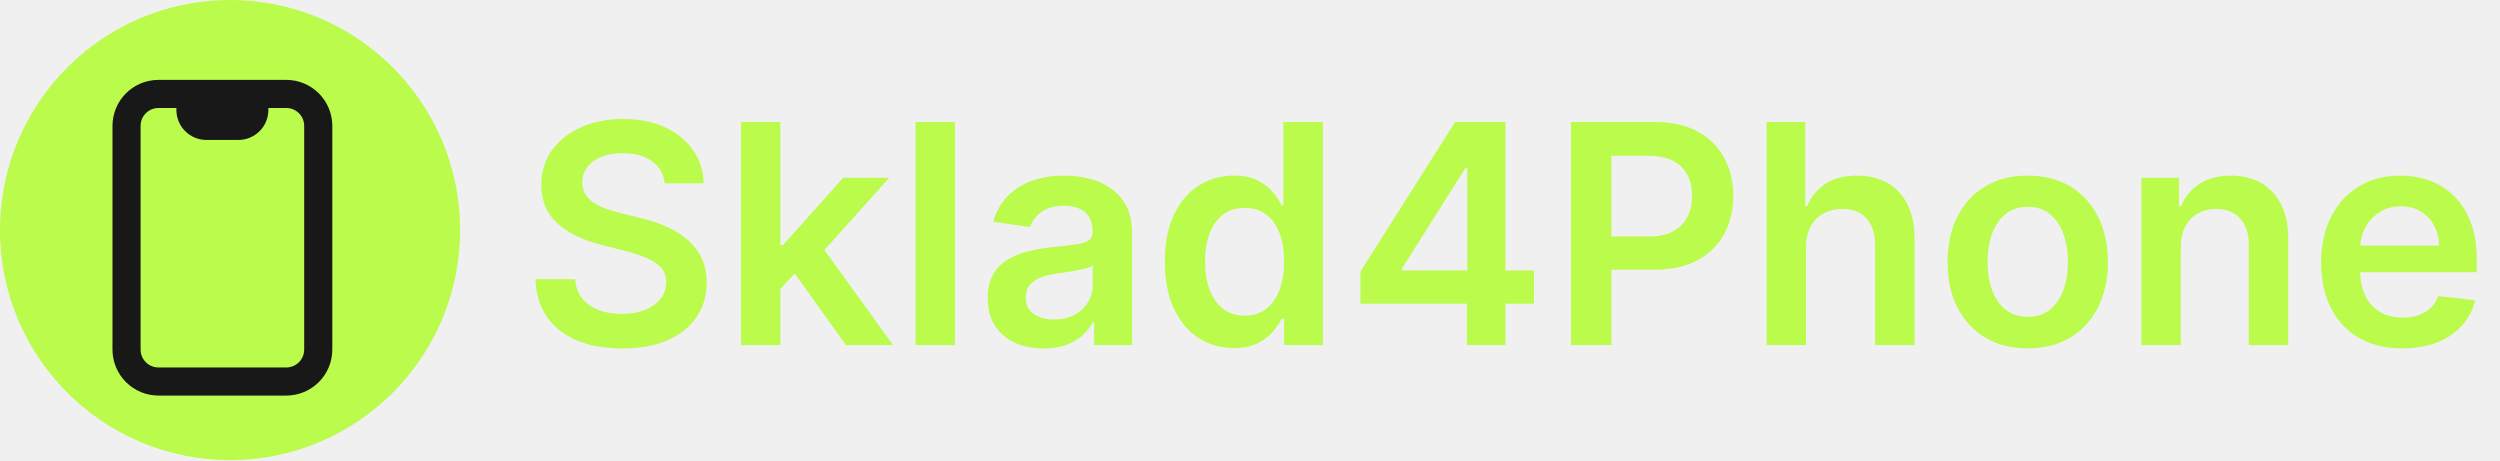
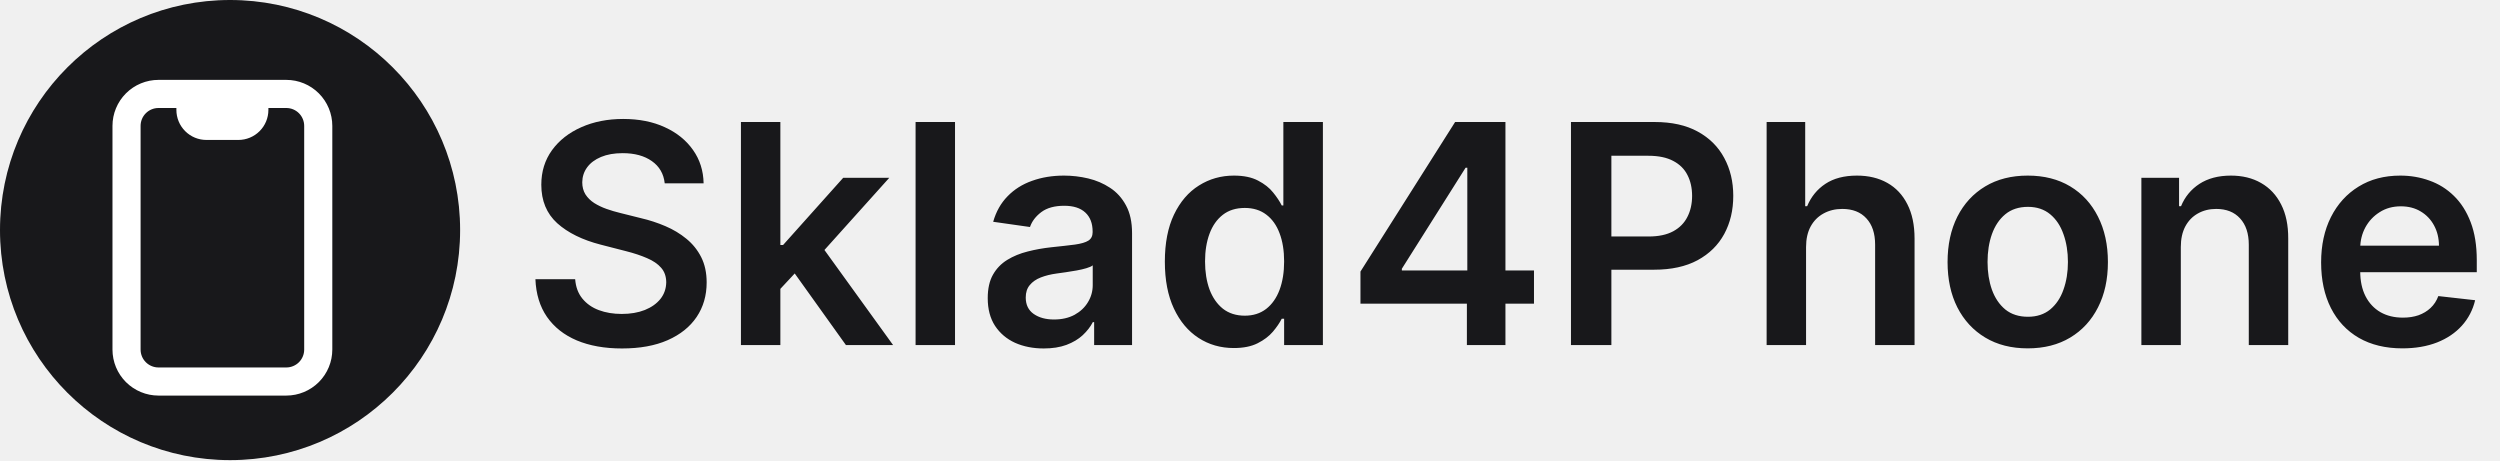
<svg xmlns="http://www.w3.org/2000/svg" width="163" height="30" viewBox="0 0 163 30" fill="none">
-   <circle cx="15" cy="15" r="15" fill="#BBFB4C" />
-   <path d="M12.417 6.125H10.333C9.781 6.125 9.251 6.344 8.86 6.735C8.469 7.126 8.25 7.656 8.25 8.208V22.792C8.25 23.344 8.469 23.874 8.86 24.265C9.251 24.655 9.781 24.875 10.333 24.875H18.667C19.219 24.875 19.749 24.655 20.14 24.265C20.53 23.874 20.75 23.344 20.75 22.792V8.208C20.75 7.656 20.53 7.126 20.14 6.735C19.749 6.344 19.219 6.125 18.667 6.125H16.583M12.417 6.125H16.583M12.417 6.125V7.167M16.583 6.125V7.167M12.417 7.167C12.417 7.443 12.526 7.708 12.722 7.903C12.917 8.099 13.182 8.208 13.458 8.208H15.542C15.818 8.208 16.083 8.099 16.278 7.903C16.474 7.708 16.583 7.443 16.583 7.167M12.417 7.167H16.583" stroke="#181818" stroke-width="1.833" stroke-linecap="round" stroke-linejoin="round" />
-   <path d="M43.34 11.953C43.273 11.333 42.994 10.85 42.501 10.504C42.014 10.159 41.379 9.986 40.598 9.986C40.049 9.986 39.578 10.069 39.185 10.234C38.792 10.4 38.491 10.625 38.283 10.909C38.074 11.193 37.968 11.518 37.963 11.882C37.963 12.185 38.032 12.448 38.169 12.671C38.311 12.893 38.503 13.082 38.744 13.239C38.986 13.39 39.253 13.518 39.547 13.622C39.84 13.726 40.136 13.814 40.435 13.885L41.798 14.226C42.347 14.354 42.876 14.527 43.382 14.744C43.894 14.962 44.35 15.237 44.753 15.568C45.16 15.9 45.482 16.3 45.719 16.768C45.956 17.237 46.074 17.787 46.074 18.416C46.074 19.268 45.856 20.019 45.42 20.668C44.985 21.312 44.355 21.816 43.531 22.18C42.712 22.54 41.72 22.72 40.555 22.72C39.424 22.72 38.441 22.545 37.608 22.195C36.779 21.844 36.131 21.333 35.662 20.66C35.198 19.988 34.947 19.169 34.909 18.203H37.501C37.539 18.71 37.696 19.131 37.97 19.467C38.245 19.803 38.602 20.055 39.043 20.22C39.488 20.386 39.985 20.469 40.534 20.469C41.107 20.469 41.609 20.384 42.04 20.213C42.475 20.038 42.816 19.796 43.062 19.489C43.309 19.176 43.434 18.812 43.439 18.395C43.434 18.016 43.323 17.704 43.105 17.457C42.887 17.206 42.582 16.998 42.189 16.832C41.801 16.662 41.346 16.51 40.825 16.378L39.17 15.952C37.972 15.644 37.026 15.178 36.33 14.553C35.638 13.923 35.293 13.087 35.293 12.046C35.293 11.188 35.525 10.438 35.989 9.794C36.457 9.15 37.094 8.651 37.899 8.295C38.704 7.936 39.615 7.756 40.633 7.756C41.666 7.756 42.57 7.936 43.347 8.295C44.128 8.651 44.741 9.145 45.186 9.78C45.631 10.41 45.861 11.134 45.875 11.953H43.34ZM50.653 19.077L50.646 15.973H51.058L54.978 11.591H57.983L53.16 16.96H52.627L50.653 19.077ZM48.309 22.5V7.955H50.88V22.5H48.309ZM55.156 22.5L51.605 17.535L53.338 15.724L58.231 22.5H55.156ZM62.267 7.955V22.5H59.696V7.955H62.267ZM68.05 22.72C67.359 22.72 66.736 22.597 66.182 22.351C65.633 22.1 65.197 21.731 64.875 21.243C64.558 20.755 64.4 20.154 64.4 19.439C64.4 18.823 64.513 18.314 64.74 17.912C64.968 17.509 65.278 17.188 65.671 16.946C66.064 16.704 66.507 16.522 66.999 16.399C67.496 16.271 68.01 16.179 68.54 16.122C69.179 16.056 69.698 15.997 70.096 15.945C70.493 15.888 70.782 15.803 70.962 15.689C71.147 15.57 71.239 15.388 71.239 15.142V15.099C71.239 14.564 71.08 14.15 70.763 13.857C70.446 13.563 69.989 13.416 69.392 13.416C68.763 13.416 68.263 13.553 67.894 13.828C67.529 14.103 67.283 14.427 67.155 14.801L64.755 14.46C64.944 13.797 65.257 13.243 65.692 12.798C66.128 12.348 66.66 12.012 67.29 11.79C67.92 11.562 68.616 11.449 69.378 11.449C69.904 11.449 70.427 11.51 70.948 11.633C71.469 11.757 71.945 11.96 72.375 12.244C72.806 12.524 73.152 12.905 73.412 13.388C73.677 13.871 73.81 14.474 73.81 15.199V22.5H71.338V21.001H71.253C71.097 21.305 70.877 21.588 70.593 21.854C70.313 22.114 69.961 22.325 69.534 22.486C69.113 22.642 68.618 22.72 68.05 22.72ZM68.718 20.831C69.234 20.831 69.681 20.729 70.06 20.526C70.439 20.317 70.73 20.043 70.934 19.702C71.142 19.361 71.246 18.989 71.246 18.587V17.301C71.166 17.367 71.028 17.429 70.834 17.486C70.645 17.543 70.432 17.592 70.195 17.635C69.958 17.678 69.724 17.715 69.492 17.749C69.26 17.782 69.059 17.81 68.888 17.834C68.505 17.886 68.161 17.971 67.858 18.09C67.555 18.208 67.316 18.374 67.141 18.587C66.966 18.795 66.878 19.065 66.878 19.396C66.878 19.87 67.051 20.227 67.397 20.469C67.742 20.71 68.183 20.831 68.718 20.831ZM80.444 22.692C79.587 22.692 78.82 22.472 78.142 22.031C77.465 21.591 76.93 20.952 76.537 20.114C76.144 19.276 75.948 18.258 75.948 17.06C75.948 15.848 76.147 14.825 76.544 13.992C76.947 13.153 77.489 12.521 78.171 12.095C78.853 11.664 79.613 11.449 80.451 11.449C81.09 11.449 81.615 11.558 82.027 11.776C82.439 11.989 82.766 12.247 83.007 12.55C83.249 12.848 83.436 13.13 83.569 13.395H83.675V7.955H86.253V22.5H83.725V20.781H83.569C83.436 21.046 83.244 21.328 82.993 21.626C82.742 21.92 82.411 22.171 81.999 22.379C81.587 22.588 81.069 22.692 80.444 22.692ZM81.161 20.582C81.705 20.582 82.169 20.436 82.553 20.142C82.936 19.844 83.228 19.43 83.427 18.899C83.625 18.369 83.725 17.751 83.725 17.046C83.725 16.34 83.625 15.727 83.427 15.206C83.232 14.685 82.944 14.28 82.56 13.992C82.181 13.703 81.715 13.558 81.161 13.558C80.588 13.558 80.11 13.707 79.726 14.006C79.343 14.304 79.054 14.716 78.86 15.242C78.666 15.767 78.569 16.368 78.569 17.046C78.569 17.727 78.666 18.336 78.86 18.871C79.059 19.401 79.35 19.82 79.733 20.128C80.122 20.431 80.597 20.582 81.161 20.582ZM88.702 19.801V17.706L94.874 7.955H96.621V10.938H95.555L91.401 17.521V17.635H100.016V19.801H88.702ZM95.641 22.5V19.162L95.669 18.224V7.955H98.155V22.5H95.641ZM102.427 22.5V7.955H107.881C108.999 7.955 109.936 8.163 110.694 8.58C111.456 8.996 112.031 9.569 112.42 10.298C112.813 11.023 113.009 11.847 113.009 12.77C113.009 13.703 112.813 14.531 112.42 15.256C112.027 15.98 111.447 16.551 110.68 16.967C109.913 17.379 108.968 17.585 107.846 17.585H104.231V15.419H107.491C108.144 15.419 108.679 15.305 109.096 15.078C109.513 14.851 109.82 14.538 110.019 14.141C110.223 13.743 110.325 13.286 110.325 12.77C110.325 12.254 110.223 11.799 110.019 11.406C109.82 11.013 109.51 10.708 109.089 10.49C108.672 10.268 108.135 10.156 107.477 10.156H105.062V22.5H102.427ZM117.755 16.108V22.5H115.184V7.955H117.699V13.445H117.826C118.082 12.829 118.477 12.344 119.012 11.989C119.552 11.629 120.239 11.449 121.072 11.449C121.83 11.449 122.49 11.607 123.054 11.925C123.617 12.242 124.053 12.706 124.36 13.317C124.673 13.928 124.829 14.673 124.829 15.554V22.5H122.258V15.952C122.258 15.218 122.069 14.647 121.69 14.24C121.316 13.828 120.79 13.622 120.113 13.622C119.659 13.622 119.252 13.722 118.892 13.921C118.537 14.115 118.257 14.396 118.054 14.766C117.855 15.135 117.755 15.582 117.755 16.108ZM132.208 22.713C131.143 22.713 130.22 22.479 129.439 22.01C128.657 21.541 128.051 20.885 127.62 20.043C127.194 19.2 126.981 18.215 126.981 17.088C126.981 15.961 127.194 14.974 127.62 14.126C128.051 13.279 128.657 12.621 129.439 12.152C130.22 11.683 131.143 11.449 132.208 11.449C133.274 11.449 134.197 11.683 134.978 12.152C135.76 12.621 136.363 13.279 136.789 14.126C137.22 14.974 137.436 15.961 137.436 17.088C137.436 18.215 137.22 19.2 136.789 20.043C136.363 20.885 135.76 21.541 134.978 22.01C134.197 22.479 133.274 22.713 132.208 22.713ZM132.223 20.653C132.8 20.653 133.283 20.495 133.672 20.178C134.06 19.856 134.349 19.425 134.538 18.885C134.732 18.345 134.829 17.744 134.829 17.081C134.829 16.413 134.732 15.81 134.538 15.27C134.349 14.725 134.06 14.292 133.672 13.97C133.283 13.648 132.8 13.487 132.223 13.487C131.631 13.487 131.138 13.648 130.745 13.97C130.357 14.292 130.066 14.725 129.872 15.27C129.682 15.81 129.588 16.413 129.588 17.081C129.588 17.744 129.682 18.345 129.872 18.885C130.066 19.425 130.357 19.856 130.745 20.178C131.138 20.495 131.631 20.653 132.223 20.653ZM142.189 16.108V22.5H139.618V11.591H142.075V13.445H142.203C142.454 12.834 142.854 12.348 143.403 11.989C143.957 11.629 144.642 11.449 145.456 11.449C146.209 11.449 146.865 11.61 147.423 11.932C147.987 12.254 148.422 12.72 148.73 13.331C149.043 13.942 149.196 14.683 149.192 15.554V22.5H146.621V15.952C146.621 15.223 146.431 14.652 146.053 14.24C145.679 13.828 145.16 13.622 144.497 13.622C144.047 13.622 143.647 13.722 143.297 13.921C142.951 14.115 142.679 14.396 142.48 14.766C142.286 15.135 142.189 15.582 142.189 16.108ZM156.635 22.713C155.541 22.713 154.597 22.486 153.801 22.031C153.01 21.572 152.402 20.923 151.976 20.085C151.55 19.242 151.337 18.25 151.337 17.109C151.337 15.987 151.55 15.002 151.976 14.155C152.407 13.303 153.008 12.64 153.78 12.166C154.552 11.688 155.458 11.449 156.5 11.449C157.172 11.449 157.807 11.558 158.403 11.776C159.005 11.989 159.535 12.32 159.994 12.77C160.458 13.22 160.823 13.793 161.088 14.489C161.353 15.18 161.486 16.004 161.486 16.96V17.749H152.544V16.016H159.021C159.017 15.523 158.91 15.085 158.702 14.702C158.493 14.313 158.202 14.008 157.828 13.786C157.459 13.563 157.028 13.452 156.536 13.452C156.01 13.452 155.548 13.579 155.151 13.835C154.753 14.086 154.443 14.418 154.22 14.829C154.002 15.237 153.891 15.684 153.886 16.172V17.685C153.886 18.319 154.002 18.864 154.234 19.318C154.466 19.768 154.791 20.114 155.207 20.355C155.624 20.592 156.112 20.71 156.67 20.71C157.045 20.71 157.383 20.658 157.686 20.554C157.989 20.445 158.252 20.287 158.474 20.078C158.697 19.87 158.865 19.612 158.979 19.304L161.379 19.574C161.228 20.208 160.939 20.762 160.513 21.236C160.091 21.704 159.552 22.069 158.893 22.329C158.235 22.585 157.482 22.713 156.635 22.713Z" fill="#BBFB4C" />
+   <circle cx="15" cy="15" r="15" fill="hsl(240 5.9% 10%)" />
+   <path d="M12.417 6.125H10.333C9.781 6.125 9.251 6.344 8.86 6.735C8.469 7.126 8.25 7.656 8.25 8.208V22.792C8.25 23.344 8.469 23.874 8.86 24.265C9.251 24.655 9.781 24.875 10.333 24.875H18.667C19.219 24.875 19.749 24.655 20.14 24.265C20.53 23.874 20.75 23.344 20.75 22.792V8.208C20.75 7.656 20.53 7.126 20.14 6.735C19.749 6.344 19.219 6.125 18.667 6.125H16.583M12.417 6.125H16.583M12.417 6.125V7.167M16.583 6.125V7.167M12.417 7.167C12.417 7.443 12.526 7.708 12.722 7.903C12.917 8.099 13.182 8.208 13.458 8.208H15.542C15.818 8.208 16.083 8.099 16.278 7.903C16.474 7.708 16.583 7.443 16.583 7.167M12.417 7.167H16.583" stroke="#fff" stroke-width="1.833" stroke-linecap="round" stroke-linejoin="round" />
+   <path d="M43.34 11.953C43.273 11.333 42.994 10.85 42.501 10.504C42.014 10.159 41.379 9.986 40.598 9.986C40.049 9.986 39.578 10.069 39.185 10.234C38.792 10.4 38.491 10.625 38.283 10.909C38.074 11.193 37.968 11.518 37.963 11.882C37.963 12.185 38.032 12.448 38.169 12.671C38.311 12.893 38.503 13.082 38.744 13.239C38.986 13.39 39.253 13.518 39.547 13.622C39.84 13.726 40.136 13.814 40.435 13.885L41.798 14.226C42.347 14.354 42.876 14.527 43.382 14.744C43.894 14.962 44.35 15.237 44.753 15.568C45.16 15.9 45.482 16.3 45.719 16.768C45.956 17.237 46.074 17.787 46.074 18.416C46.074 19.268 45.856 20.019 45.42 20.668C44.985 21.312 44.355 21.816 43.531 22.18C42.712 22.54 41.72 22.72 40.555 22.72C39.424 22.72 38.441 22.545 37.608 22.195C36.779 21.844 36.131 21.333 35.662 20.66C35.198 19.988 34.947 19.169 34.909 18.203H37.501C37.539 18.71 37.696 19.131 37.97 19.467C38.245 19.803 38.602 20.055 39.043 20.22C39.488 20.386 39.985 20.469 40.534 20.469C41.107 20.469 41.609 20.384 42.04 20.213C42.475 20.038 42.816 19.796 43.062 19.489C43.309 19.176 43.434 18.812 43.439 18.395C43.434 18.016 43.323 17.704 43.105 17.457C42.887 17.206 42.582 16.998 42.189 16.832C41.801 16.662 41.346 16.51 40.825 16.378L39.17 15.952C37.972 15.644 37.026 15.178 36.33 14.553C35.638 13.923 35.293 13.087 35.293 12.046C35.293 11.188 35.525 10.438 35.989 9.794C36.457 9.15 37.094 8.651 37.899 8.295C38.704 7.936 39.615 7.756 40.633 7.756C41.666 7.756 42.57 7.936 43.347 8.295C44.128 8.651 44.741 9.145 45.186 9.78C45.631 10.41 45.861 11.134 45.875 11.953H43.34ZM50.653 19.077L50.646 15.973H51.058L54.978 11.591H57.983L53.16 16.96H52.627L50.653 19.077ZM48.309 22.5V7.955H50.88V22.5H48.309ZM55.156 22.5L51.605 17.535L53.338 15.724L58.231 22.5H55.156ZM62.267 7.955V22.5H59.696V7.955H62.267ZM68.05 22.72C67.359 22.72 66.736 22.597 66.182 22.351C65.633 22.1 65.197 21.731 64.875 21.243C64.558 20.755 64.4 20.154 64.4 19.439C64.4 18.823 64.513 18.314 64.74 17.912C64.968 17.509 65.278 17.188 65.671 16.946C66.064 16.704 66.507 16.522 66.999 16.399C67.496 16.271 68.01 16.179 68.54 16.122C69.179 16.056 69.698 15.997 70.096 15.945C70.493 15.888 70.782 15.803 70.962 15.689C71.147 15.57 71.239 15.388 71.239 15.142V15.099C71.239 14.564 71.08 14.15 70.763 13.857C70.446 13.563 69.989 13.416 69.392 13.416C68.763 13.416 68.263 13.553 67.894 13.828C67.529 14.103 67.283 14.427 67.155 14.801L64.755 14.46C64.944 13.797 65.257 13.243 65.692 12.798C66.128 12.348 66.66 12.012 67.29 11.79C67.92 11.562 68.616 11.449 69.378 11.449C69.904 11.449 70.427 11.51 70.948 11.633C71.469 11.757 71.945 11.96 72.375 12.244C72.806 12.524 73.152 12.905 73.412 13.388C73.677 13.871 73.81 14.474 73.81 15.199V22.5H71.338V21.001H71.253C71.097 21.305 70.877 21.588 70.593 21.854C70.313 22.114 69.961 22.325 69.534 22.486C69.113 22.642 68.618 22.72 68.05 22.72ZM68.718 20.831C69.234 20.831 69.681 20.729 70.06 20.526C70.439 20.317 70.73 20.043 70.934 19.702C71.142 19.361 71.246 18.989 71.246 18.587V17.301C71.166 17.367 71.028 17.429 70.834 17.486C70.645 17.543 70.432 17.592 70.195 17.635C69.958 17.678 69.724 17.715 69.492 17.749C69.26 17.782 69.059 17.81 68.888 17.834C68.505 17.886 68.161 17.971 67.858 18.09C67.555 18.208 67.316 18.374 67.141 18.587C66.966 18.795 66.878 19.065 66.878 19.396C66.878 19.87 67.051 20.227 67.397 20.469C67.742 20.71 68.183 20.831 68.718 20.831ZM80.444 22.692C79.587 22.692 78.82 22.472 78.142 22.031C77.465 21.591 76.93 20.952 76.537 20.114C76.144 19.276 75.948 18.258 75.948 17.06C75.948 15.848 76.147 14.825 76.544 13.992C76.947 13.153 77.489 12.521 78.171 12.095C78.853 11.664 79.613 11.449 80.451 11.449C81.09 11.449 81.615 11.558 82.027 11.776C82.439 11.989 82.766 12.247 83.007 12.55C83.249 12.848 83.436 13.13 83.569 13.395H83.675V7.955H86.253V22.5H83.725V20.781H83.569C83.436 21.046 83.244 21.328 82.993 21.626C82.742 21.92 82.411 22.171 81.999 22.379C81.587 22.588 81.069 22.692 80.444 22.692ZM81.161 20.582C81.705 20.582 82.169 20.436 82.553 20.142C82.936 19.844 83.228 19.43 83.427 18.899C83.625 18.369 83.725 17.751 83.725 17.046C83.725 16.34 83.625 15.727 83.427 15.206C83.232 14.685 82.944 14.28 82.56 13.992C82.181 13.703 81.715 13.558 81.161 13.558C80.588 13.558 80.11 13.707 79.726 14.006C79.343 14.304 79.054 14.716 78.86 15.242C78.666 15.767 78.569 16.368 78.569 17.046C78.569 17.727 78.666 18.336 78.86 18.871C79.059 19.401 79.35 19.82 79.733 20.128C80.122 20.431 80.597 20.582 81.161 20.582ZM88.702 19.801V17.706L94.874 7.955H96.621V10.938H95.555L91.401 17.521V17.635H100.016V19.801H88.702ZM95.641 22.5V19.162L95.669 18.224V7.955H98.155V22.5H95.641ZM102.427 22.5V7.955H107.881C108.999 7.955 109.936 8.163 110.694 8.58C111.456 8.996 112.031 9.569 112.42 10.298C112.813 11.023 113.009 11.847 113.009 12.77C113.009 13.703 112.813 14.531 112.42 15.256C112.027 15.98 111.447 16.551 110.68 16.967C109.913 17.379 108.968 17.585 107.846 17.585H104.231V15.419H107.491C108.144 15.419 108.679 15.305 109.096 15.078C109.513 14.851 109.82 14.538 110.019 14.141C110.223 13.743 110.325 13.286 110.325 12.77C110.325 12.254 110.223 11.799 110.019 11.406C109.82 11.013 109.51 10.708 109.089 10.49C108.672 10.268 108.135 10.156 107.477 10.156H105.062V22.5H102.427ZM117.755 16.108V22.5H115.184V7.955H117.699V13.445H117.826C118.082 12.829 118.477 12.344 119.012 11.989C119.552 11.629 120.239 11.449 121.072 11.449C121.83 11.449 122.49 11.607 123.054 11.925C123.617 12.242 124.053 12.706 124.36 13.317C124.673 13.928 124.829 14.673 124.829 15.554V22.5H122.258V15.952C122.258 15.218 122.069 14.647 121.69 14.24C121.316 13.828 120.79 13.622 120.113 13.622C119.659 13.622 119.252 13.722 118.892 13.921C118.537 14.115 118.257 14.396 118.054 14.766C117.855 15.135 117.755 15.582 117.755 16.108ZM132.208 22.713C131.143 22.713 130.22 22.479 129.439 22.01C128.657 21.541 128.051 20.885 127.62 20.043C127.194 19.2 126.981 18.215 126.981 17.088C126.981 15.961 127.194 14.974 127.62 14.126C128.051 13.279 128.657 12.621 129.439 12.152C130.22 11.683 131.143 11.449 132.208 11.449C133.274 11.449 134.197 11.683 134.978 12.152C135.76 12.621 136.363 13.279 136.789 14.126C137.22 14.974 137.436 15.961 137.436 17.088C137.436 18.215 137.22 19.2 136.789 20.043C136.363 20.885 135.76 21.541 134.978 22.01C134.197 22.479 133.274 22.713 132.208 22.713ZM132.223 20.653C132.8 20.653 133.283 20.495 133.672 20.178C134.06 19.856 134.349 19.425 134.538 18.885C134.732 18.345 134.829 17.744 134.829 17.081C134.829 16.413 134.732 15.81 134.538 15.27C134.349 14.725 134.06 14.292 133.672 13.97C133.283 13.648 132.8 13.487 132.223 13.487C131.631 13.487 131.138 13.648 130.745 13.97C130.357 14.292 130.066 14.725 129.872 15.27C129.682 15.81 129.588 16.413 129.588 17.081C129.588 17.744 129.682 18.345 129.872 18.885C130.066 19.425 130.357 19.856 130.745 20.178C131.138 20.495 131.631 20.653 132.223 20.653ZM142.189 16.108V22.5H139.618V11.591H142.075V13.445H142.203C142.454 12.834 142.854 12.348 143.403 11.989C143.957 11.629 144.642 11.449 145.456 11.449C146.209 11.449 146.865 11.61 147.423 11.932C147.987 12.254 148.422 12.72 148.73 13.331C149.043 13.942 149.196 14.683 149.192 15.554V22.5H146.621V15.952C146.621 15.223 146.431 14.652 146.053 14.24C145.679 13.828 145.16 13.622 144.497 13.622C144.047 13.622 143.647 13.722 143.297 13.921C142.951 14.115 142.679 14.396 142.48 14.766C142.286 15.135 142.189 15.582 142.189 16.108ZM156.635 22.713C155.541 22.713 154.597 22.486 153.801 22.031C153.01 21.572 152.402 20.923 151.976 20.085C151.55 19.242 151.337 18.25 151.337 17.109C151.337 15.987 151.55 15.002 151.976 14.155C152.407 13.303 153.008 12.64 153.78 12.166C154.552 11.688 155.458 11.449 156.5 11.449C157.172 11.449 157.807 11.558 158.403 11.776C159.005 11.989 159.535 12.32 159.994 12.77C160.458 13.22 160.823 13.793 161.088 14.489C161.353 15.18 161.486 16.004 161.486 16.96V17.749H152.544V16.016H159.021C159.017 15.523 158.91 15.085 158.702 14.702C158.493 14.313 158.202 14.008 157.828 13.786C157.459 13.563 157.028 13.452 156.536 13.452C156.01 13.452 155.548 13.579 155.151 13.835C154.753 14.086 154.443 14.418 154.22 14.829C154.002 15.237 153.891 15.684 153.886 16.172V17.685C153.886 18.319 154.002 18.864 154.234 19.318C154.466 19.768 154.791 20.114 155.207 20.355C155.624 20.592 156.112 20.71 156.67 20.71C157.045 20.71 157.383 20.658 157.686 20.554C157.989 20.445 158.252 20.287 158.474 20.078C158.697 19.87 158.865 19.612 158.979 19.304L161.379 19.574C161.228 20.208 160.939 20.762 160.513 21.236C160.091 21.704 159.552 22.069 158.893 22.329C158.235 22.585 157.482 22.713 156.635 22.713Z" fill="hsl(240 5.9% 10%)" />
</svg>
